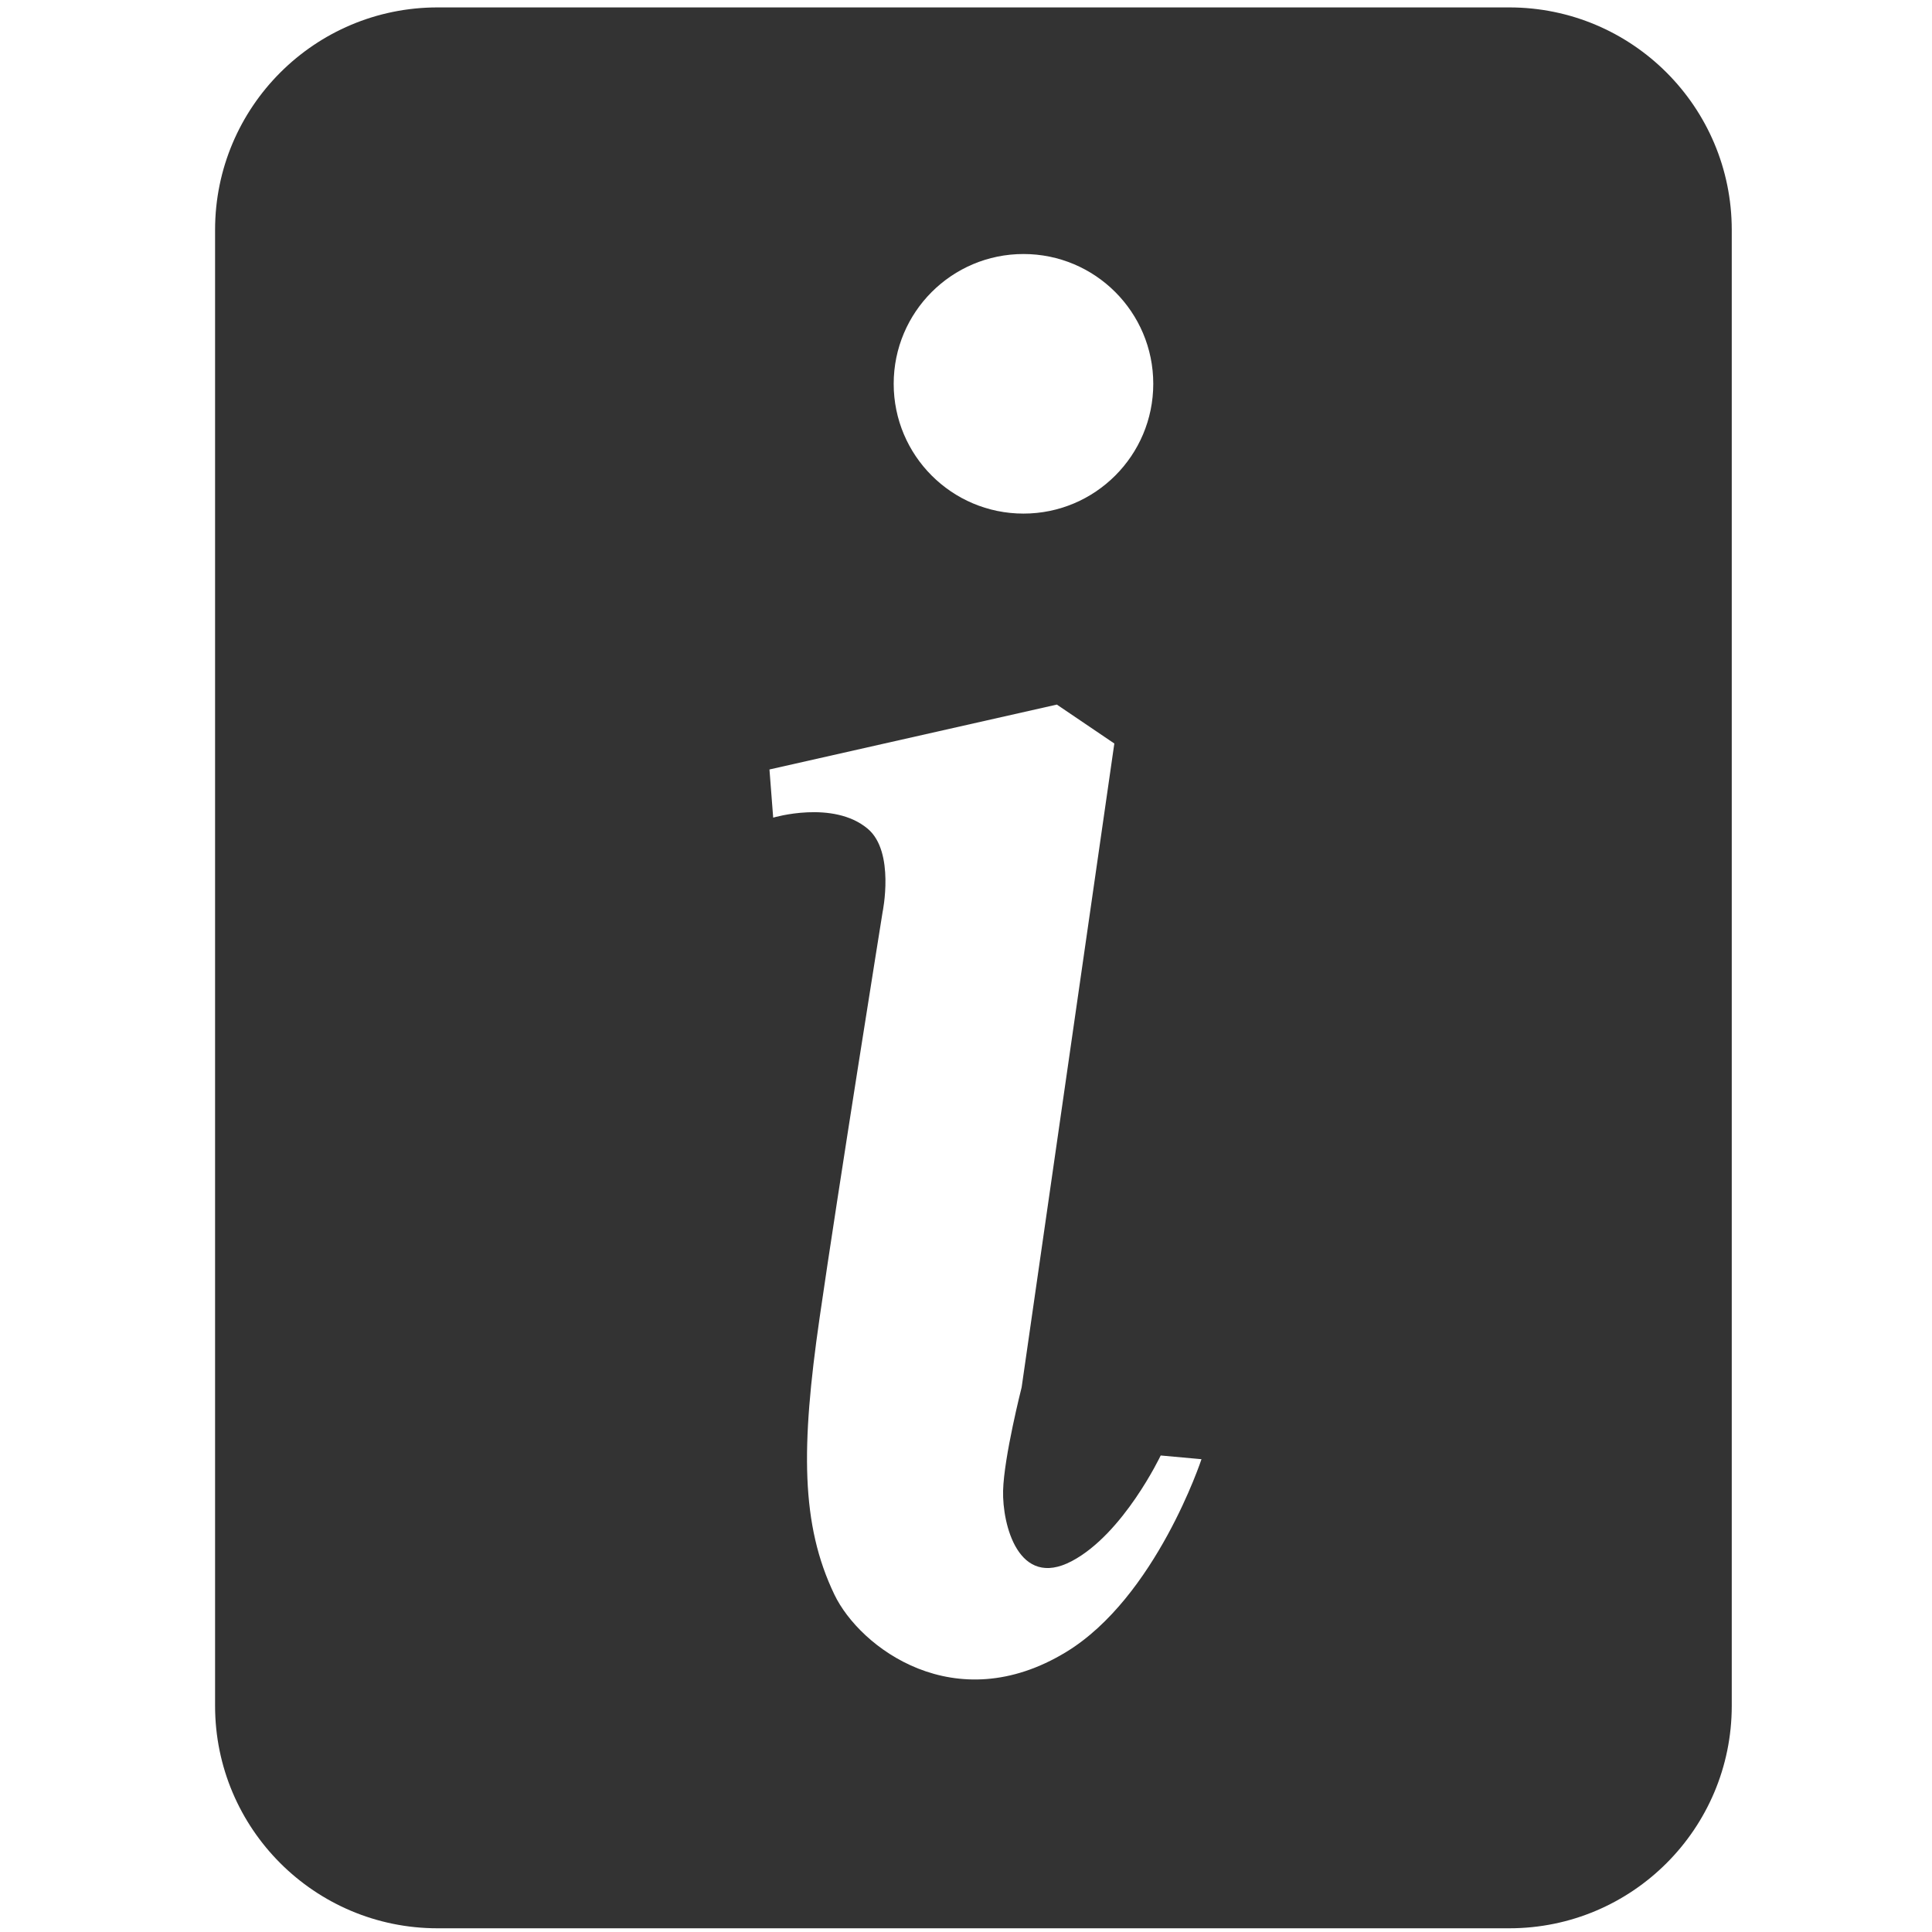
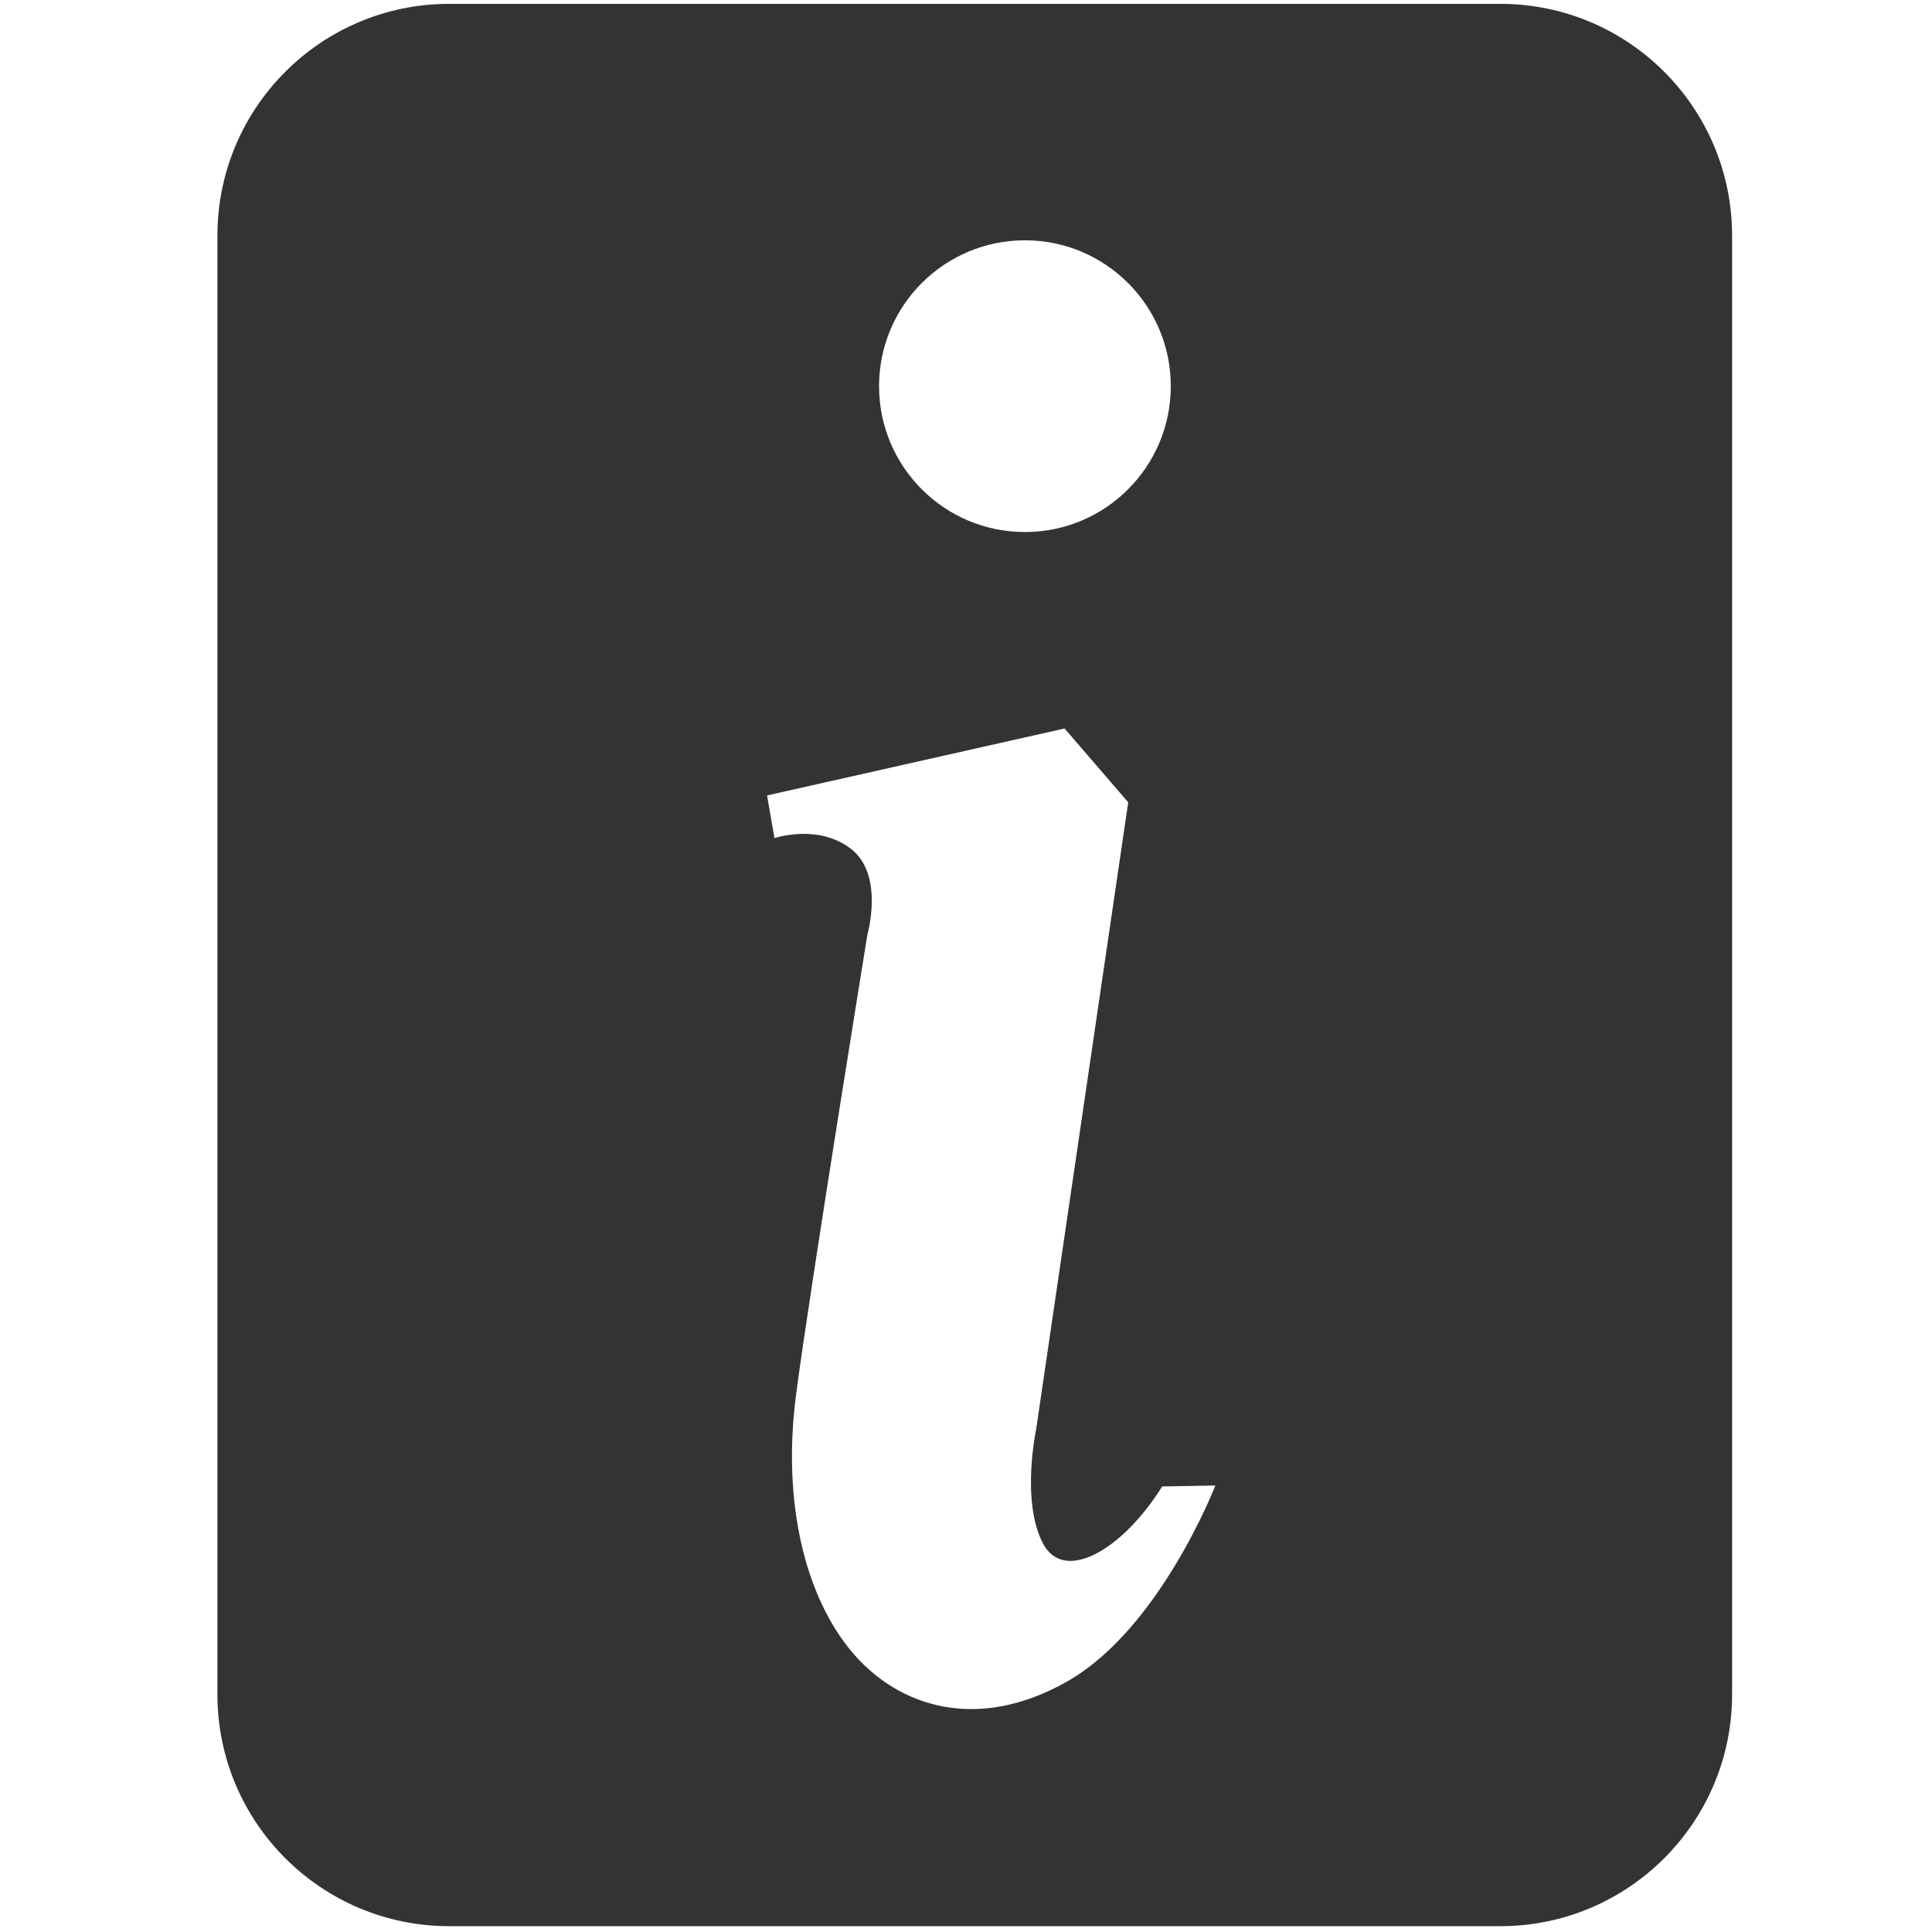
- <svg xmlns="http://www.w3.org/2000/svg" width="500" height="500" viewBox="0 0 500 500">
+ <svg xmlns="http://www.w3.org/2000/svg" width="1000" height="1000" viewBox="0 0 1000 1000">
  <defs>
    <style>
      .cls-1 {
        fill: #333;
        fill-rule: evenodd;
      }
    </style>
  </defs>
-   <path id="圆角矩形_1" data-name="圆角矩形 1" class="cls-1" d="M113.244,1.919H390.6A57.582,57.582,0,0,1,448.177,59.5V441.459A57.582,57.582,0,0,1,390.6,499.04H113.244a57.581,57.581,0,0,1-57.582-57.581V59.5A57.582,57.582,0,0,1,113.244,1.919Zm151.631,63.82a33.589,33.589,0,1,1-33.589,33.589A33.589,33.589,0,0,1,264.875,65.739Zm-65.739,133.4,74.376-16.794,14.876,10.076L264.4,359.037s-4.587,18.035-4.8,26.76,3.952,25.5,17.754,18.234c13.425-7.071,23.033-27.352,23.033-27.352l10.556,0.96s-11.776,35.75-35.028,49.9c-28.769,17.513-53.4-1.152-59.981-14.875-8.7-18.132-8.635-38.275-3.839-71.5s16.315-105.087,16.315-105.087,3.256-15.628-3.839-21.593c-8.938-7.514-24.472-2.879-24.472-2.879Z" />
+   <path id="圆角矩形_1" data-name="圆角矩形 1" class="cls-1" d="M232.531,1.993h544a120,120,0,0,1,120,120V876.984a120,120,0,0,1-120,120h-544a120,120,0,0,1-120-120V121.993A120,120,0,0,1,232.531,1.993Zm164.493,409.73,154.005-34.66,32.935,38.211L536.341,739.616s-8.138,37.719,3.706,59.631c10.856,20.087,40.846,3.259,61.489-29.867l27.532-.48s-28.562,73.939-76.5,101.3c-46.492,26.532-87.374,13.442-111.377-14.883s-36.643-76.773-29.09-133.941,36.87-237.638,36.87-237.638,8.781-30.709-8.26-44.167-39.847-5.761-39.847-5.761ZM530.5,124.38a75.5,75.5,0,1,1-75.5,75.5A75.5,75.5,0,0,1,530.5,124.38Z" />
</svg>
